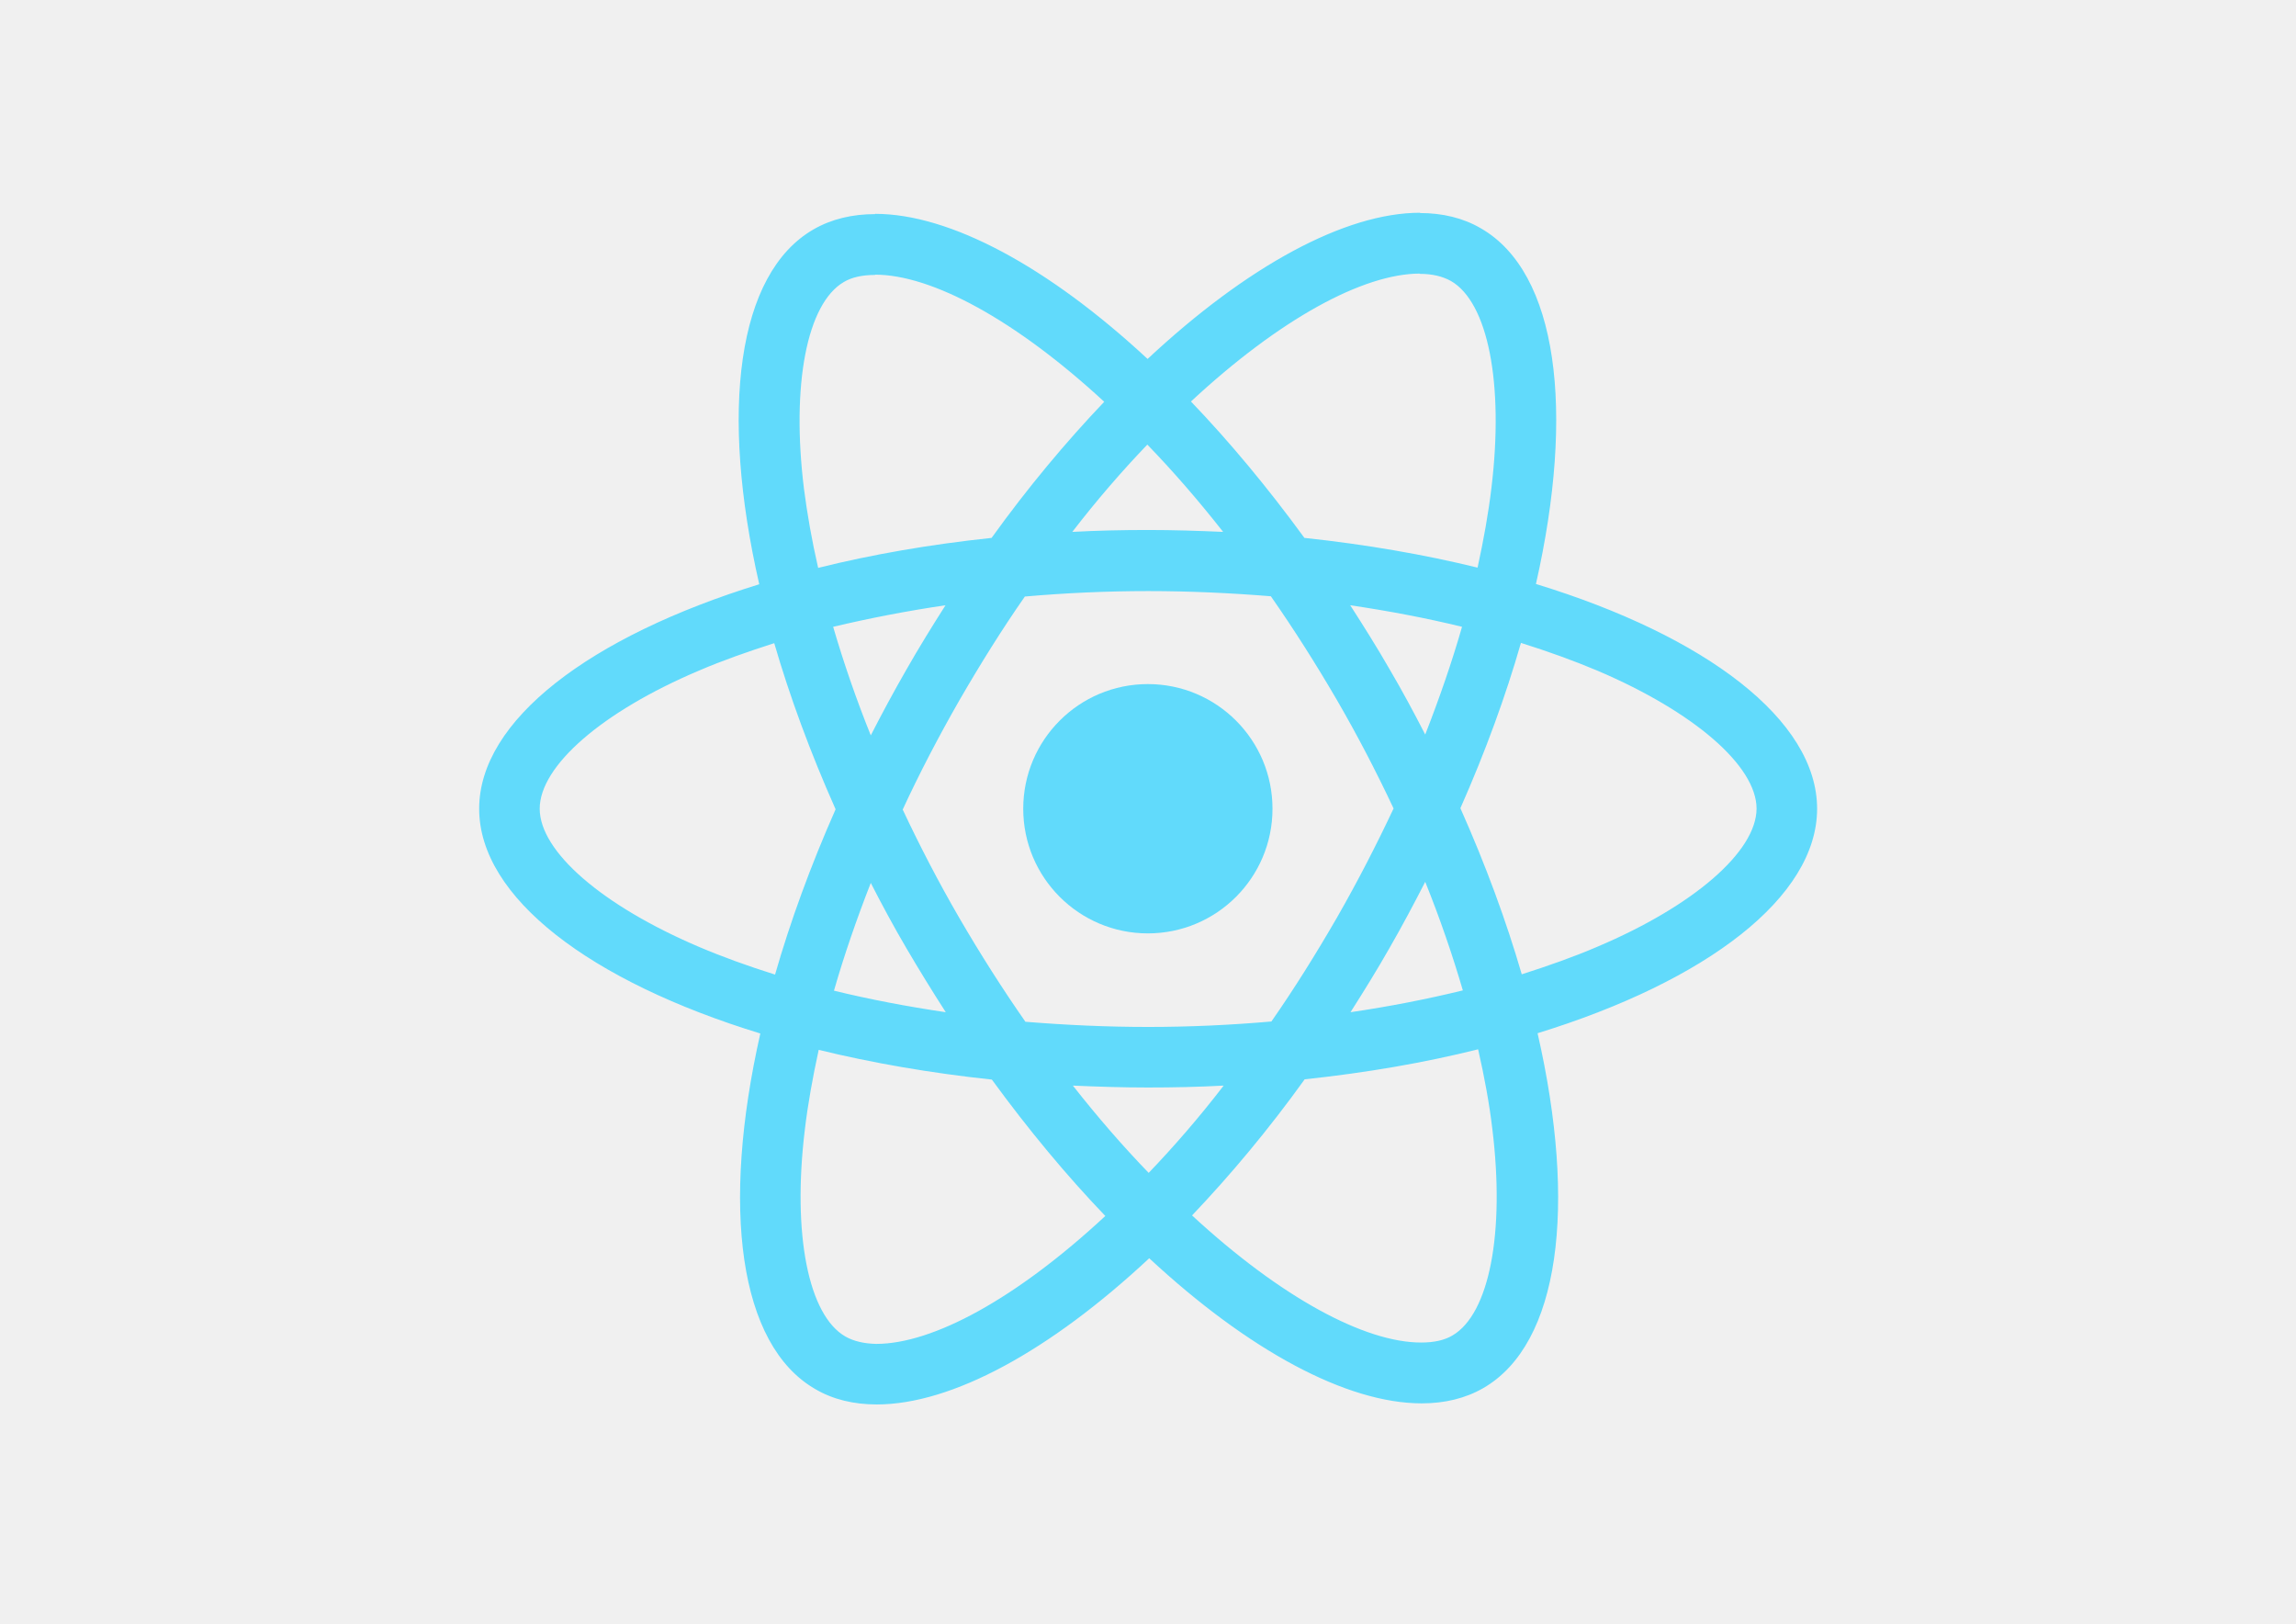
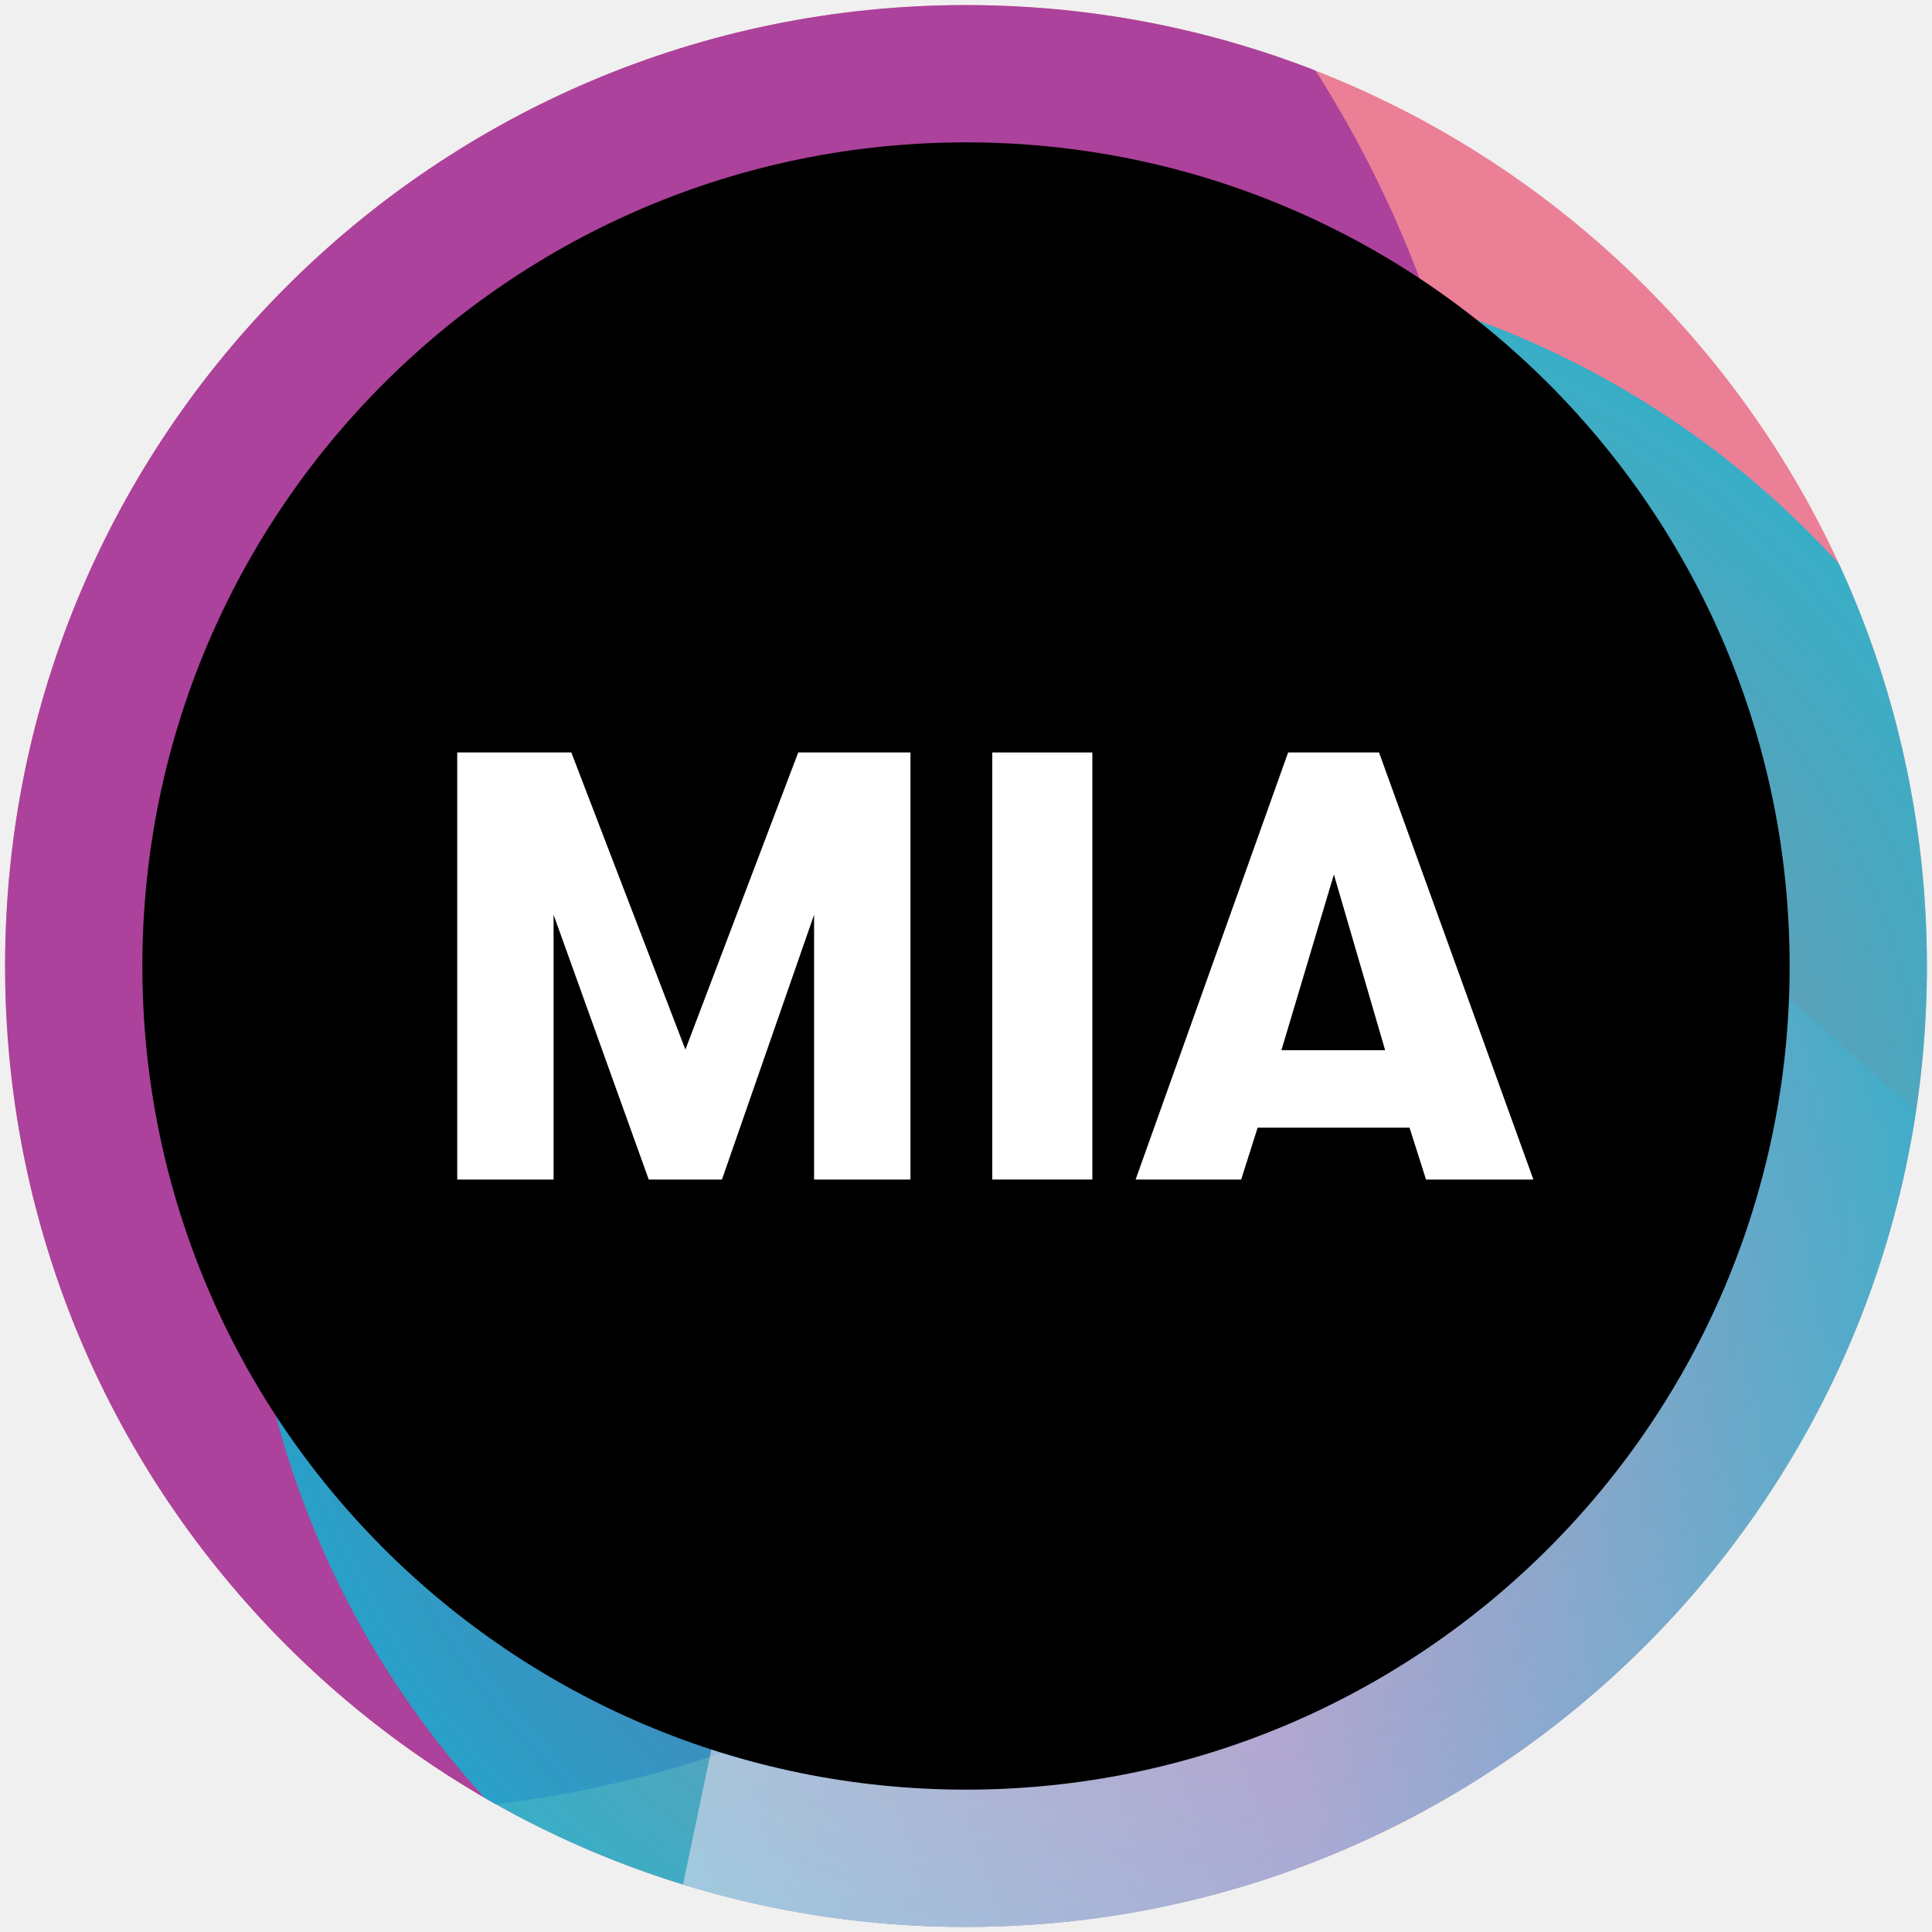
- <svg xmlns="http://www.w3.org/2000/svg" viewBox="0 0 841.9 595.3">
-   <g fill="#61DAFB">
-     <path d="M666.3 296.5c0-32.5-40.7-63.3-103.1-82.4 14.4-63.6 8-114.2-20.2-130.4-6.5-3.8-14.1-5.6-22.4-5.6v22.3c4.6 0 8.3.9 11.4 2.6 13.6 7.8 19.5 37.5 14.9 75.7-1.1 9.4-2.9 19.3-5.1 29.4-19.6-4.8-41-8.5-63.5-10.9-13.5-18.5-27.5-35.3-41.6-50 32.6-30.3 63.2-46.9 84-46.9V78c-27.5 0-63.5 19.6-99.9 53.6-36.4-33.8-72.4-53.2-99.9-53.2v22.3c20.7 0 51.4 16.5 84 46.6-14 14.7-28 31.4-41.3 49.9-22.6 2.4-44 6.1-63.6 11-2.3-10-4-19.7-5.2-29-4.7-38.2 1.1-67.9 14.6-75.8 3-1.8 6.9-2.6 11.5-2.6V78.5c-8.4 0-16 1.8-22.6 5.6-28.1 16.2-34.4 66.7-19.9 130.1-62.2 19.2-102.7 49.9-102.7 82.3 0 32.5 40.7 63.3 103.1 82.4-14.4 63.6-8 114.2 20.2 130.4 6.5 3.8 14.1 5.6 22.5 5.6 27.5 0 63.5-19.6 99.9-53.6 36.4 33.8 72.4 53.2 99.9 53.2 8.4 0 16-1.8 22.6-5.6 28.1-16.2 34.4-66.7 19.9-130.1 62-19.1 102.5-49.9 102.5-82.3zm-130.2-66.7c-3.7 12.9-8.3 26.2-13.5 39.5-4.1-8-8.4-16-13.1-24-4.6-8-9.5-15.8-14.4-23.4 14.2 2.1 27.9 4.7 41 7.9zm-45.8 106.5c-7.8 13.5-15.8 26.3-24.1 38.2-14.9 1.3-30 2-45.2 2-15.1 0-30.2-.7-45-1.9-8.3-11.9-16.4-24.6-24.2-38-7.6-13.1-14.5-26.4-20.8-39.8 6.2-13.4 13.2-26.8 20.7-39.9 7.8-13.5 15.8-26.3 24.1-38.2 14.9-1.3 30-2 45.2-2 15.1 0 30.2.7 45 1.9 8.3 11.9 16.4 24.6 24.2 38 7.6 13.1 14.5 26.4 20.8 39.8-6.3 13.4-13.2 26.8-20.7 39.9zm32.3-13c5.4 13.4 10 26.8 13.8 39.8-13.1 3.2-26.9 5.9-41.2 8 4.9-7.7 9.8-15.6 14.4-23.7 4.6-8 8.9-16.1 13-24.1zM421.2 430c-9.3-9.6-18.6-20.3-27.8-32 9 .4 18.2.7 27.5.7 9.4 0 18.7-.2 27.8-.7-9 11.7-18.3 22.4-27.5 32zm-74.4-58.9c-14.2-2.1-27.9-4.7-41-7.9 3.7-12.9 8.3-26.2 13.5-39.5 4.1 8 8.4 16 13.1 24 4.7 8 9.5 15.8 14.4 23.4zM420.7 163c9.3 9.6 18.6 20.3 27.8 32-9-.4-18.2-.7-27.5-.7-9.4 0-18.7.2-27.8.7 9-11.7 18.3-22.4 27.5-32zm-74 58.9c-4.9 7.7-9.8 15.6-14.4 23.7-4.6 8-8.9 16-13 24-5.4-13.4-10-26.8-13.8-39.8 13.1-3.1 26.9-5.8 41.2-7.9zm-90.5 125.2c-35.4-15.1-58.3-34.9-58.3-50.6 0-15.7 22.9-35.6 58.3-50.6 8.6-3.7 18-7 27.7-10.1 5.7 19.6 13.2 40 22.5 60.9-9.2 20.8-16.6 41.1-22.2 60.6-9.9-3.1-19.3-6.5-28-10.2zM310 490c-13.6-7.8-19.5-37.5-14.9-75.7 1.1-9.4 2.9-19.3 5.1-29.4 19.6 4.8 41 8.5 63.5 10.9 13.5 18.5 27.5 35.3 41.6 50-32.6 30.3-63.2 46.9-84 46.9-4.5-.1-8.3-1-11.3-2.7zm237.2-76.2c4.7 38.2-1.1 67.9-14.6 75.8-3 1.8-6.9 2.6-11.5 2.6-20.7 0-51.4-16.5-84-46.6 14-14.7 28-31.4 41.3-49.9 22.6-2.4 44-6.1 63.6-11 2.3 10.1 4.1 19.8 5.2 29.1zm38.5-66.7c-8.6 3.7-18 7-27.7 10.1-5.7-19.6-13.2-40-22.5-60.9 9.2-20.8 16.6-41.1 22.2-60.6 9.9 3.1 19.3 6.5 28.1 10.2 35.4 15.1 58.3 34.9 58.3 50.6-.1 15.7-23 35.6-58.4 50.6zM320.8 78.4z" />
-     <circle cx="420.9" cy="296.5" r="45.7" />
-     <path d="M520.5 78.1z" />
+ <svg xmlns="http://www.w3.org/2000/svg" xmlns:xlink="http://www.w3.org/1999/xlink" version="1.1" id="Layer_1" x="0px" y="0px" viewBox="0 0 380 380" style="enable-background:new 0 0 380 380;" xml:space="preserve">
+   <style type="text/css">
+ 	.st0{opacity:0.8;clip-path:url(#SVGID_2_);fill:#E96380;enable-background:new    ;}
+ 	.st1{opacity:0.8;clip-path:url(#SVGID_4_);}
+ 	.st2{fill:#9C339C;}
+ 	.st3{opacity:0.8;clip-path:url(#SVGID_6_);fill:url(#SVGID_7_);enable-background:new    ;}
+ 	.st4{opacity:0.5;clip-path:url(#SVGID_9_);fill:url(#SVGID_10_);enable-background:new    ;}
+ 	.st5{fill:#FFFFFF;}
+ </style>
+   <g id="Layer_1_1_">
+     <g>
+       <g>
+         <g>
+           <g>
+             <defs>
+               <circle id="SVGID_1_" cx="190" cy="190" r="189" />
+             </defs>
+             <clipPath id="SVGID_2_">
+               <use xlink:href="#SVGID_1_" style="overflow:visible;" />
+             </clipPath>
+             <rect x="-12.01" y="-31.79" class="st0" width="513.93" height="435.14" />
+           </g>
+           <g>
+             <defs>
+               <circle id="SVGID_3_" cx="190" cy="190" r="189" />
+             </defs>
+             <clipPath id="SVGID_4_">
+               <use xlink:href="#SVGID_3_" style="overflow:visible;" />
+             </clipPath>
+             <g class="st1">
+               <path class="st2" d="M70.53,356.47H-47.13V-89.49H70.53c123.15,0,222.98,99.83,222.98,222.98        C293.5,256.64,193.67,356.47,70.53,356.47" />
+             </g>
+           </g>
+           <g>
+             <defs>
+               <circle id="SVGID_5_" cx="190" cy="190" r="189" />
+             </defs>
+             <clipPath id="SVGID_6_">
+               <use xlink:href="#SVGID_5_" style="overflow:visible;" />
+             </clipPath>
+             <radialGradient id="SVGID_7_" cx="-749.167" cy="383.534" r="206.261" gradientTransform="matrix(0.8736 0 0 -0.8736 882.9122 567.2357)" gradientUnits="userSpaceOnUse">
+               <stop offset="0" style="stop-color:#00B4CC;stop-opacity:0" />
+               <stop offset="0.519" style="stop-color:#00B4CC;stop-opacity:0.65" />
+               <stop offset="1" style="stop-color:#00BED6;stop-opacity:0.95" />
+             </radialGradient>
+             <circle class="st3" cx="228.44" cy="232.18" r="180.19" />
+           </g>
+           <g>
+             <defs>
+               <circle id="SVGID_8_" cx="190" cy="190" r="189" />
+             </defs>
+             <clipPath id="SVGID_9_">
+               <use xlink:href="#SVGID_8_" style="overflow:visible;" />
+             </clipPath>
+             <linearGradient id="SVGID_10_" gradientUnits="userSpaceOnUse" x1="-4728.033" y1="17193.129" x2="-4347.712" y2="17193.129" gradientTransform="matrix(0.9504 -0.311 -0.311 -0.9504 9882.359 15154.74)">
+               <stop offset="0.029" style="stop-color:#FFFFFF" />
+               <stop offset="0.476" style="stop-color:#FFAFEB" />
+               <stop offset="1" style="stop-color:#00B4CC" />
+             </linearGradient>
+             <polygon class="st4" points="199.71,59.85 121.43,432.02 482.88,313.72      " />
+           </g>
+         </g>
+         <g>
+           <path d="M352,190c0,89.47-72.53,162-162,162S28,279.47,28,190S100.53,28,190,28S352,100.53,352,190" />
+         </g>
+       </g>
+       <g>
+         <g>
+           <path class="st5" d="M179.08,232h-18.96v-52.08L142,232h-14.4l-18.72-52.08V232H89.93v-84h22.44l22.44,58.44L157,148h22.08V232z      " />
+           <path class="st5" d="M195.17,148h19.68v84h-19.68L195.17,148L195.17,148z" />
+           <path class="st5" d="M280.48,232l-3.24-10.2h-29.88l-3.24,10.2h-20.76l30-84h17.88l30.36,84H280.48z M262.36,172l-10.32,34.56      h20.4L262.36,172z" />
+         </g>
+       </g>
+     </g>
  </g>
+   <g id="Layer_2_1_">
+ </g>
</svg>
